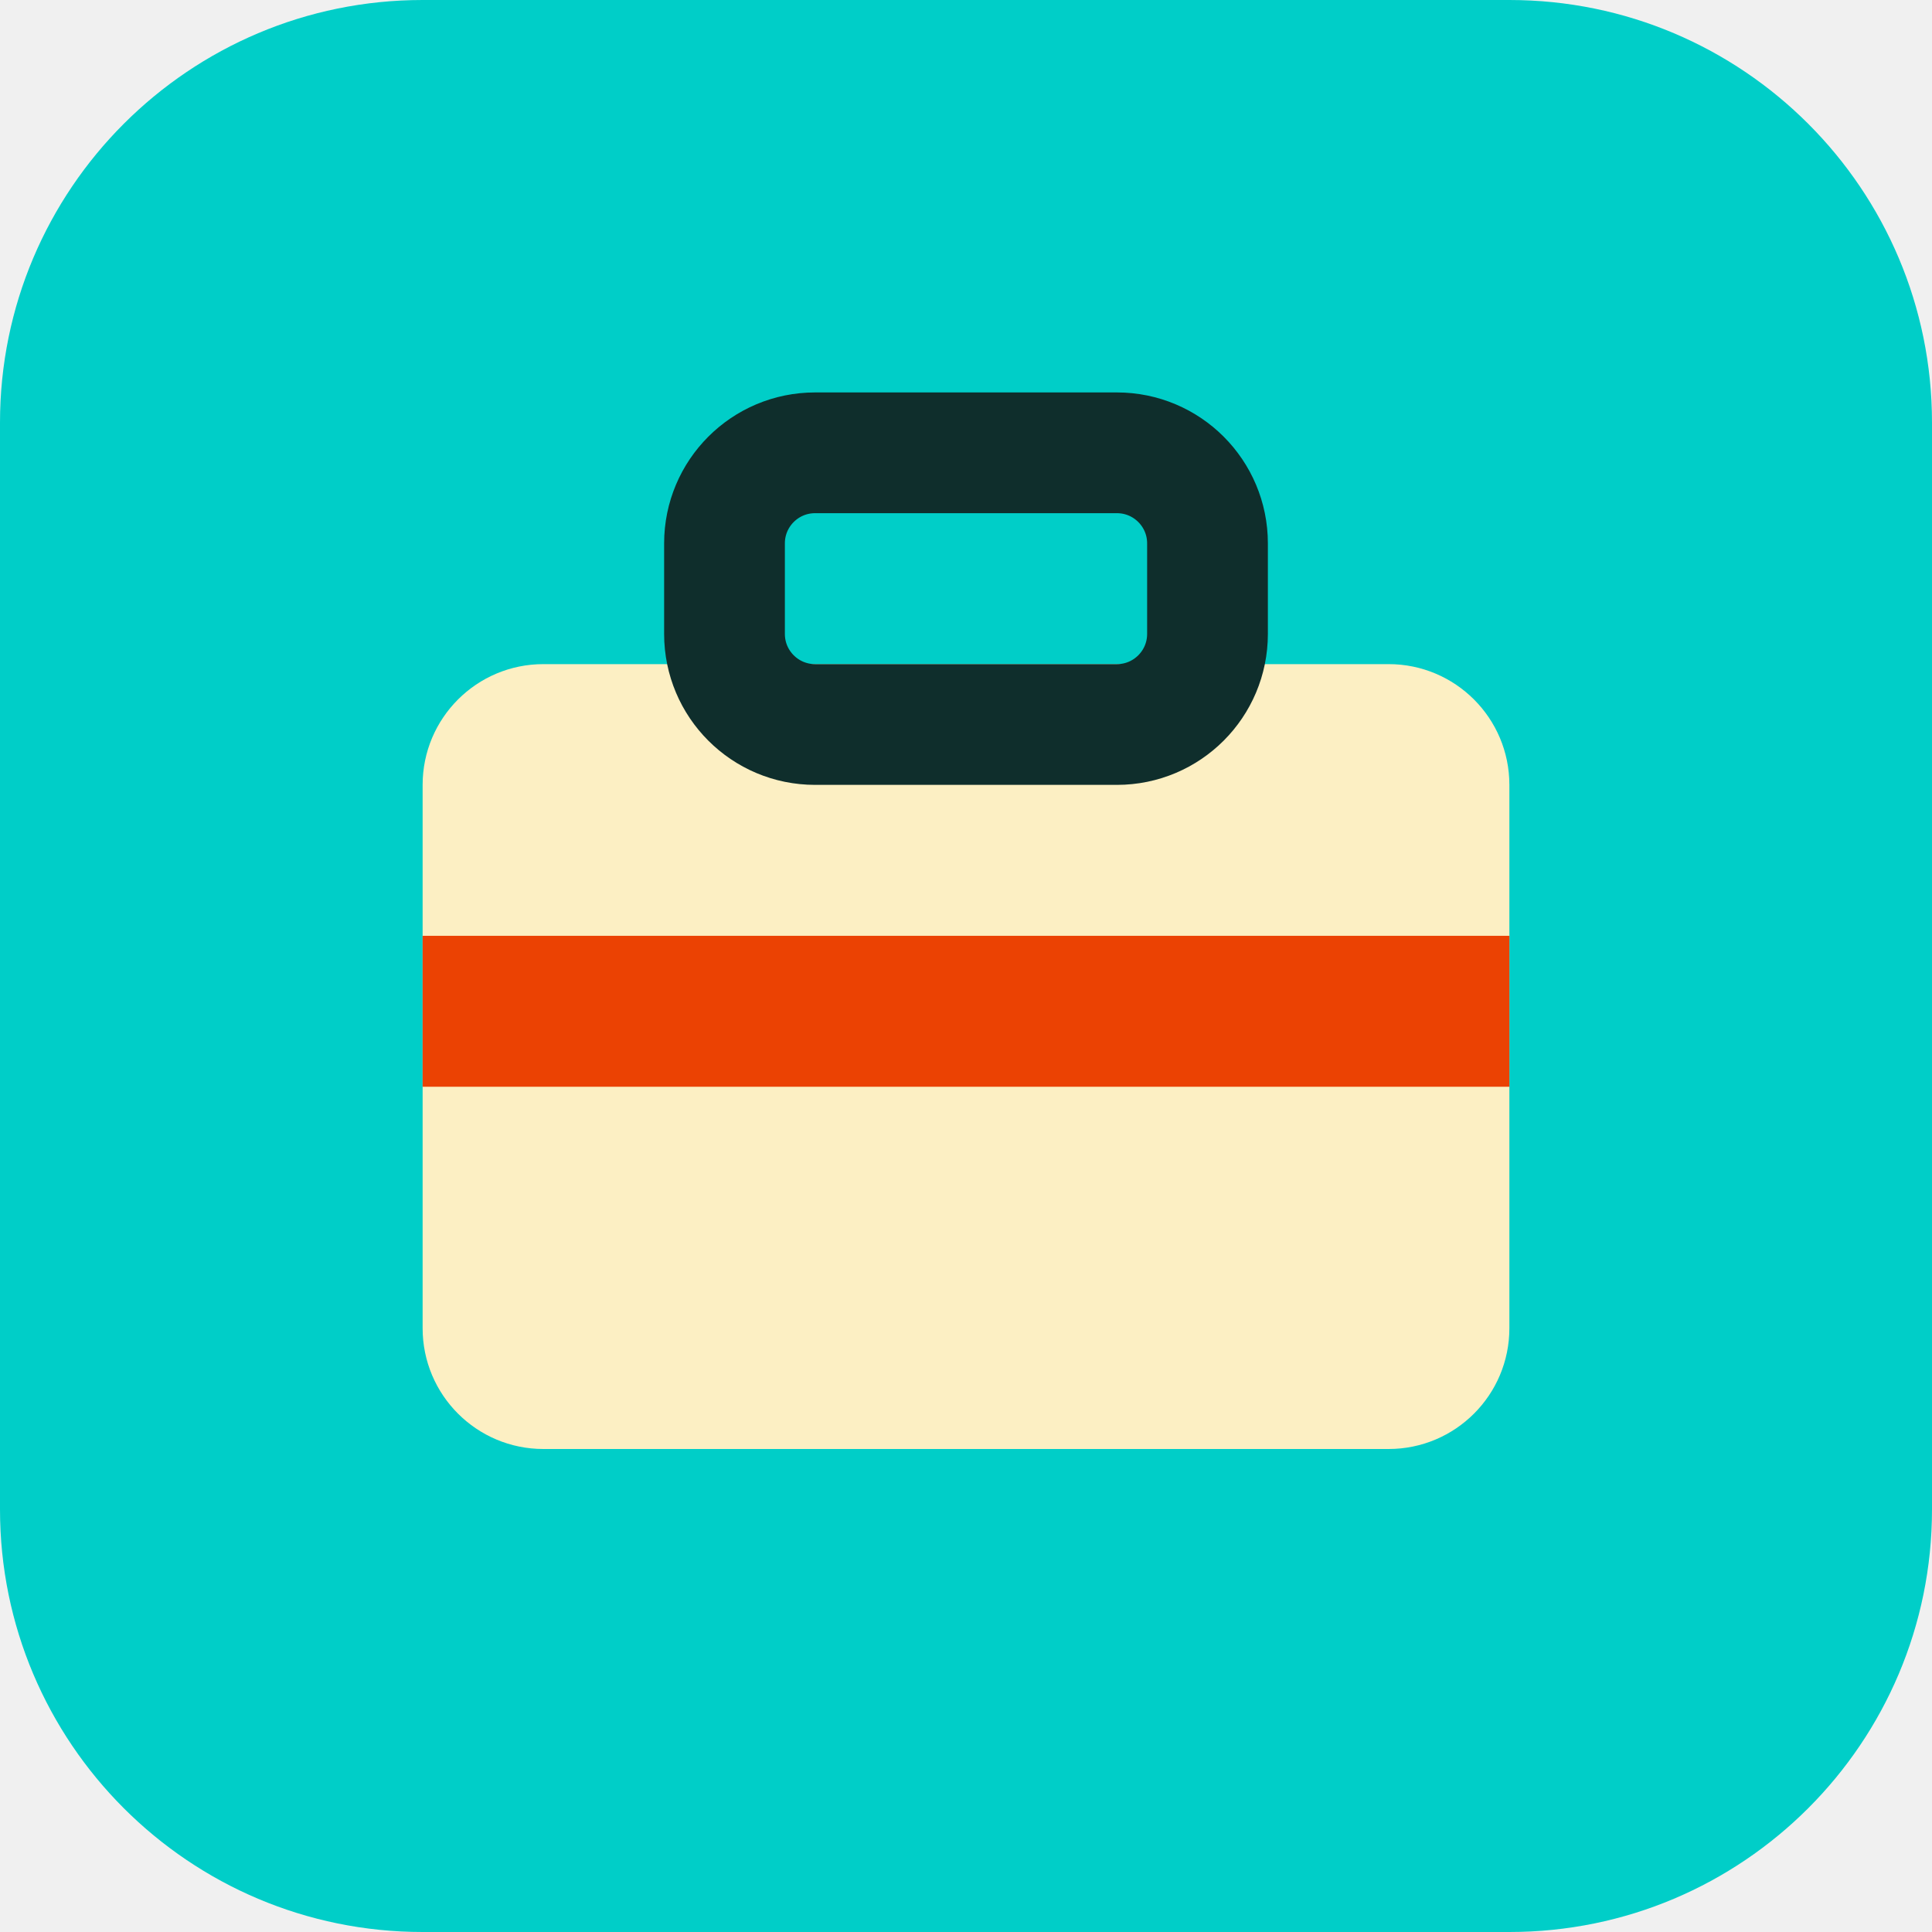
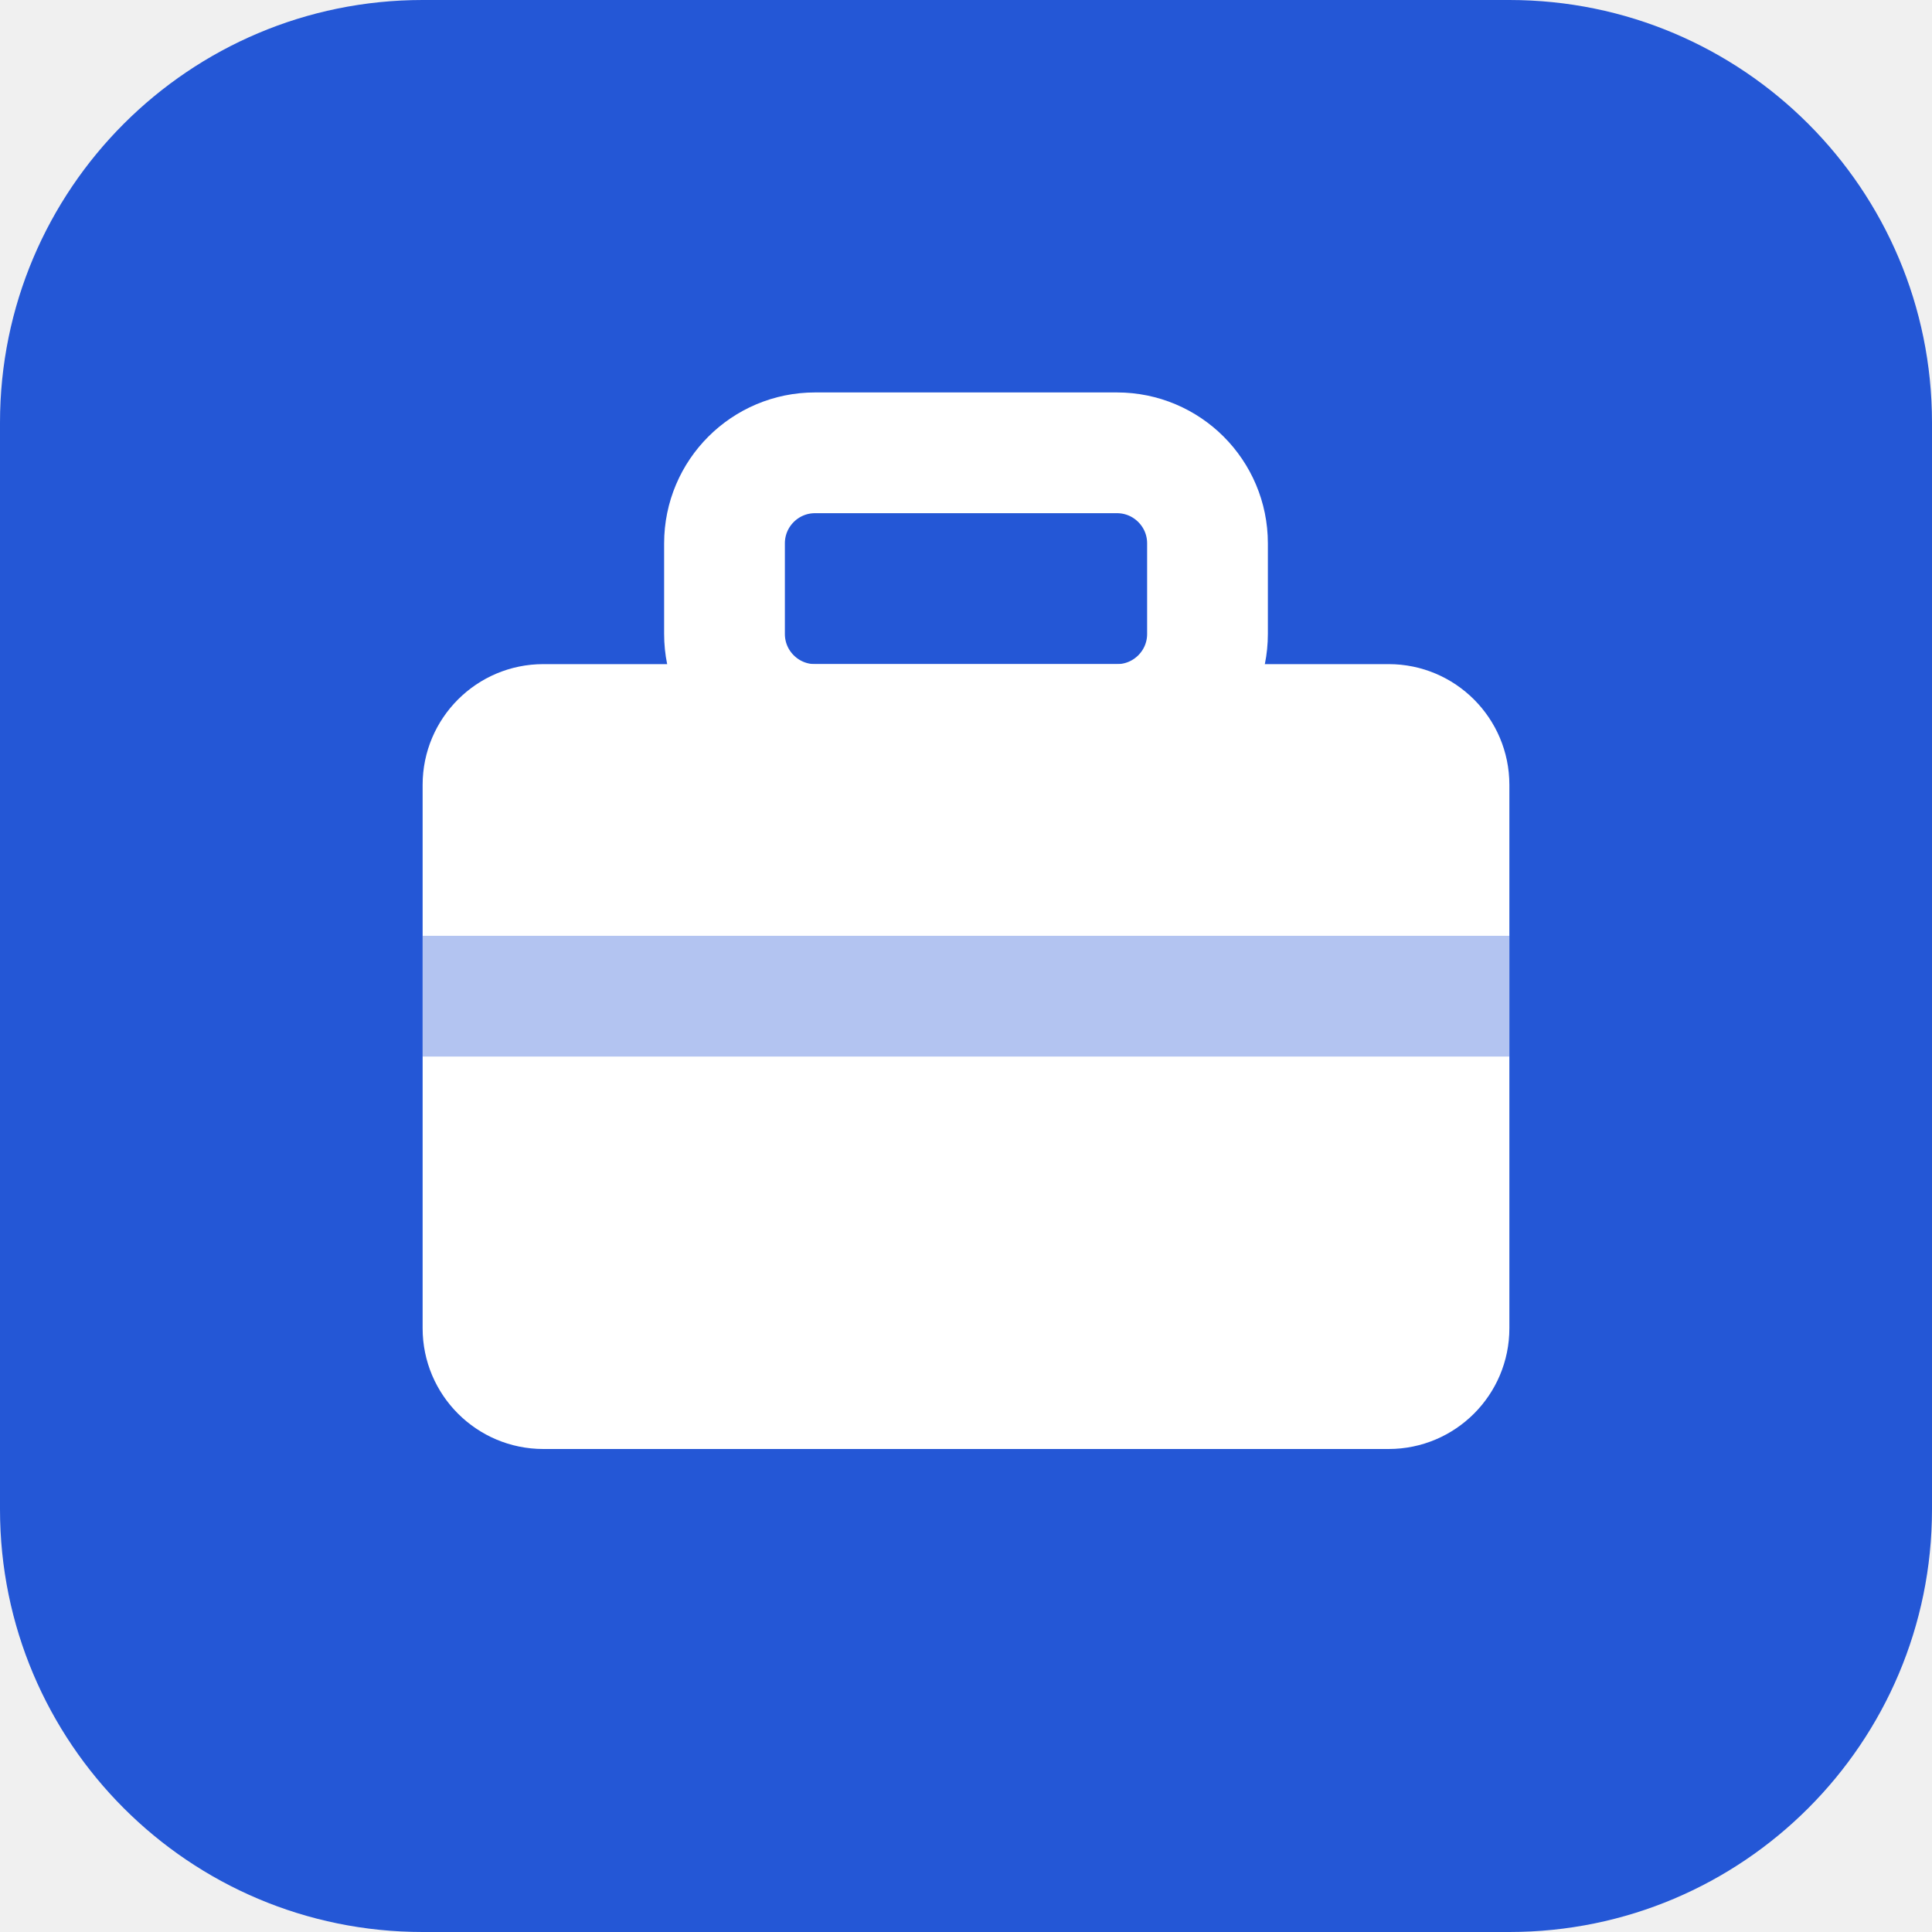
<svg xmlns="http://www.w3.org/2000/svg" viewBox="0 0 64 64">
-   <rect width="64" height="64" rx="14" fill="#00CEC8" />
-   <rect x="14" y="22" width="36" height="26" rx="4" fill="#FCEFC3" />
-   <rect x="24" y="15" width="16" height="9" rx="3" fill="none" stroke="#0F2E2C" stroke-width="4" />
-   <rect x="14" y="31" width="36" height="5" fill="#EB4203" />
+   <rect width="64" height="64" rx="14" fill="#2457D6" />
+   <rect x="24" y="15" width="16" height="9" rx="3" fill="none" stroke="#FFFFFF" stroke-width="4" />
+   <rect x="14" y="22" width="36" height="26" rx="4" fill="#FFFFFF" />
+   <rect x="14" y="31" width="36" height="4" fill="#2457D6" opacity=".35" />
</svg>
